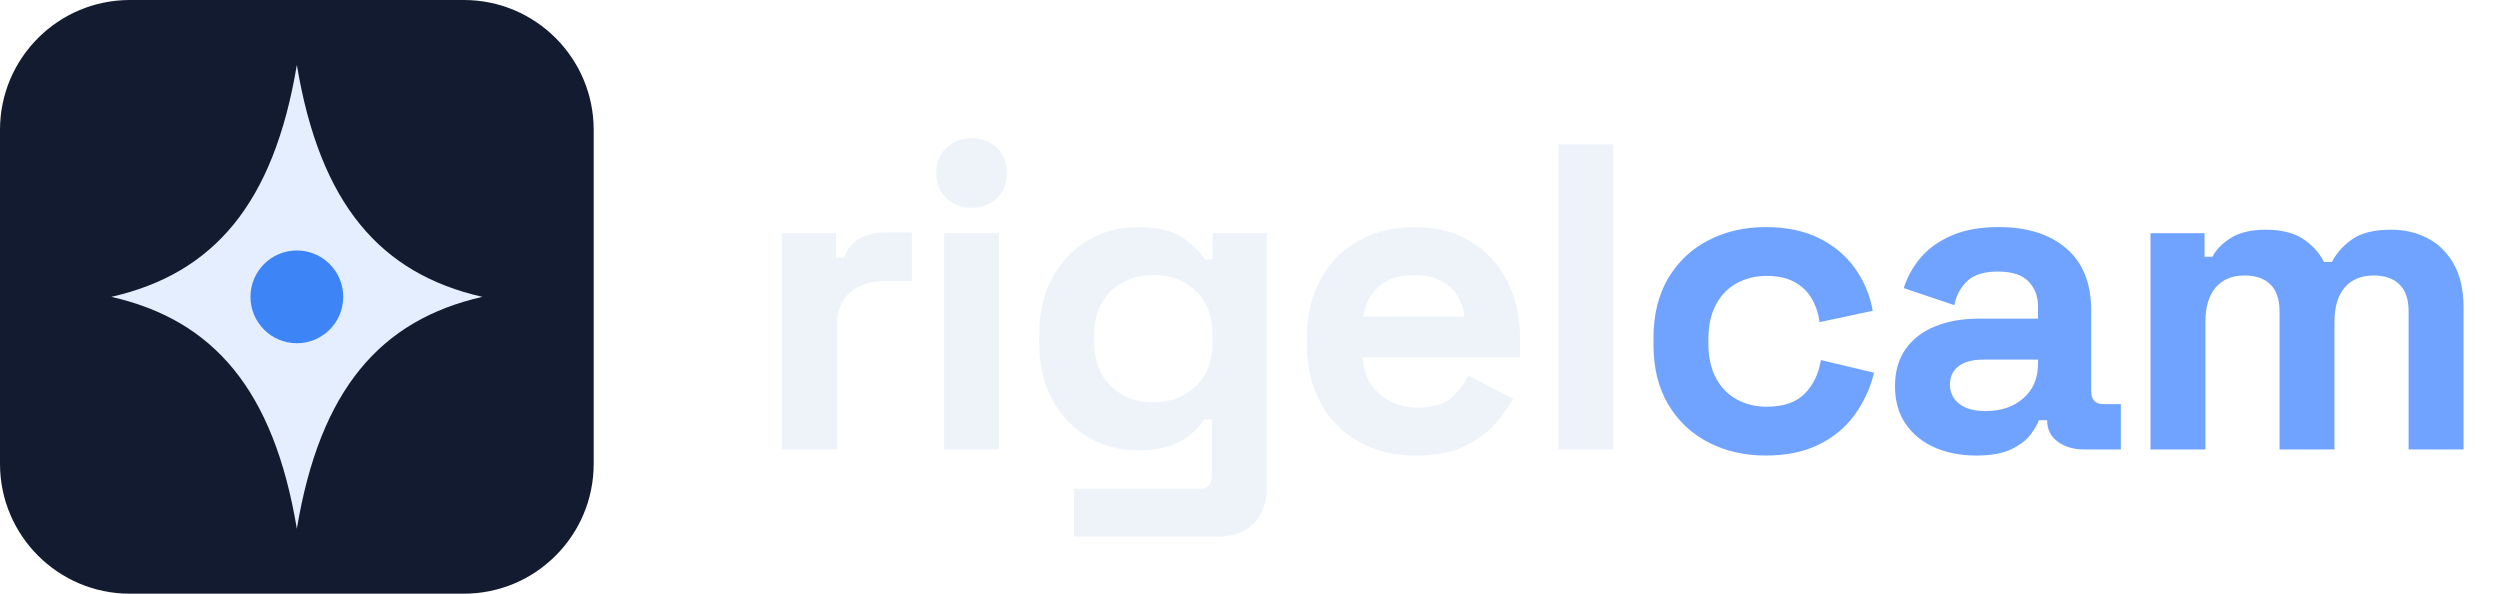
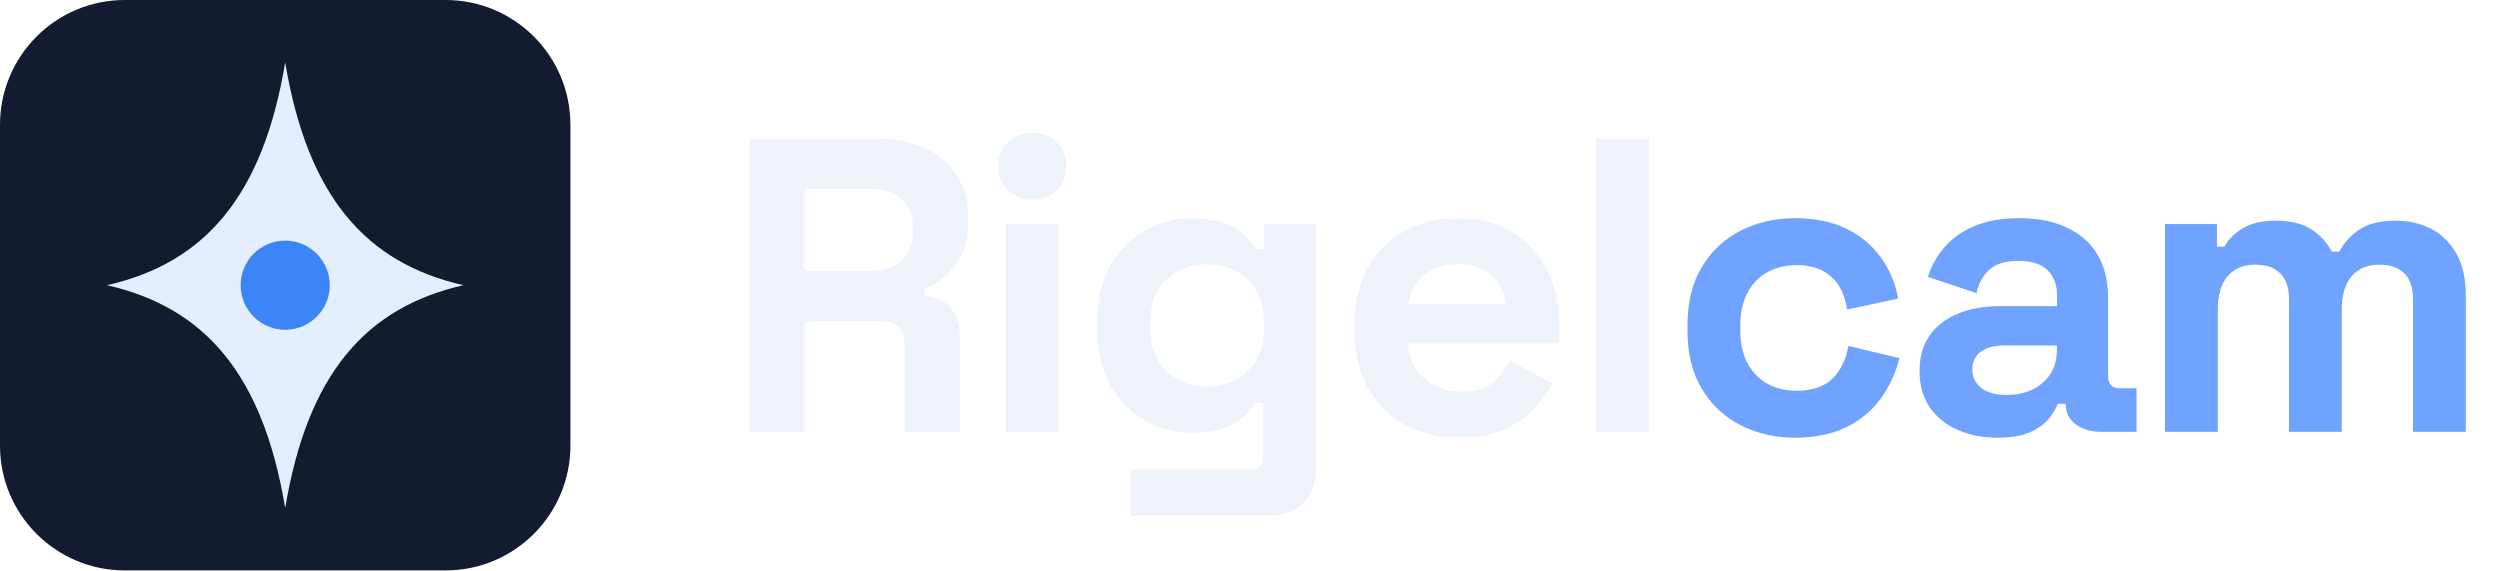
- <svg xmlns="http://www.w3.org/2000/svg" width="539" height="128" viewBox="0 0 539 128">
+ <svg xmlns="http://www.w3.org/2000/svg" width="561" height="128" viewBox="0 0 561 128">
  <g transform="translate(0 0)">
    <rect width="128" height="128" rx="28" fill="#121B2F" />
    <path d="M 64 14 C 69 44 82 59 104 64 C 82 69 69 84 64 114 C 59 84 46 69 24 64 C 46 59 59 44 64 14 Z" fill="#E4EEFF" />
    <circle cx="64" cy="64" r="10" fill="#3D84F7" />
  </g>
-   <path d="M168.58 96.9V50.276H180.236V55.54H181.928Q182.962 52.72 185.359 51.404Q187.756 50.088 190.952 50.088H196.592V60.616H190.764Q186.252 60.616 183.338 63.013Q180.424 65.41 180.424 70.392V96.9Z M203.548 96.9V50.276H215.392V96.9ZM209.47 44.824Q206.274 44.824 204.065 42.756Q201.856 40.688 201.856 37.304Q201.856 33.92 204.065 31.852Q206.274 29.784 209.47 29.784Q212.76 29.784 214.922 31.852Q217.084 33.92 217.084 37.304Q217.084 40.688 214.922 42.756Q212.76 44.824 209.47 44.824Z M224.04 73.776V72.272Q224.04 64.94 226.954 59.723Q229.868 54.506 234.709 51.733Q239.55 48.96 245.284 48.96Q251.676 48.96 254.966 51.216Q258.256 53.472 259.76 55.916H261.452V50.276H273.108V105.172Q273.108 109.966 270.288 112.833Q267.468 115.7 262.768 115.7H231.56V105.36H258.632Q261.264 105.36 261.264 102.54V90.414H259.572Q258.632 91.918 256.94 93.469Q255.248 95.02 252.428 96.054Q249.608 97.088 245.284 97.088Q239.55 97.088 234.709 94.315Q229.868 91.542 226.954 86.325Q224.04 81.108 224.04 73.776ZM248.668 86.748Q254.12 86.748 257.786 83.27Q261.452 79.792 261.452 73.494V72.554Q261.452 66.162 257.833 62.731Q254.214 59.3 248.668 59.3Q243.216 59.3 239.55 62.731Q235.884 66.162 235.884 72.554V73.494Q235.884 79.792 239.55 83.27Q243.216 86.748 248.668 86.748Z M305.256 98.216Q298.3 98.216 292.989 95.255Q287.678 92.294 284.717 86.889Q281.756 81.484 281.756 74.152V73.024Q281.756 65.692 284.67 60.287Q287.584 54.882 292.848 51.921Q298.112 48.96 305.068 48.96Q311.93 48.96 317.006 52.015Q322.082 55.07 324.902 60.475Q327.722 65.88 327.722 73.024V77.066H293.788Q293.976 81.86 297.36 84.868Q300.744 87.876 305.632 87.876Q310.614 87.876 312.964 85.714Q315.314 83.552 316.536 80.92L326.218 85.996Q324.902 88.44 322.411 91.307Q319.92 94.174 315.784 96.195Q311.648 98.216 305.256 98.216ZM293.882 68.23H315.69Q315.314 64.188 312.447 61.744Q309.58 59.3 304.974 59.3Q300.18 59.3 297.36 61.744Q294.54 64.188 293.882 68.23Z M335.994 96.9V31.1H347.838V96.9Z" fill="#EEF3FA" />
-   <path d="M380.644 98.216Q373.876 98.216 368.377 95.396Q362.878 92.576 359.682 87.218Q356.486 81.86 356.486 74.246V72.93Q356.486 65.316 359.682 59.958Q362.878 54.6 368.377 51.78Q373.876 48.96 380.644 48.96Q387.318 48.96 392.112 51.31Q396.906 53.66 399.867 57.749Q402.828 61.838 403.768 67.008L392.3 69.452Q391.924 66.632 390.608 64.376Q389.292 62.12 386.895 60.804Q384.498 59.488 380.926 59.488Q377.354 59.488 374.487 61.039Q371.62 62.59 369.975 65.645Q368.33 68.7 368.33 73.118V74.058Q368.33 78.476 369.975 81.531Q371.62 84.586 374.487 86.137Q377.354 87.688 380.926 87.688Q386.284 87.688 389.057 84.915Q391.83 82.142 392.582 77.63L404.05 80.356Q402.828 85.338 399.867 89.427Q396.906 93.516 392.112 95.866Q387.318 98.216 380.644 98.216Z M426.046 98.216Q421.064 98.216 417.116 96.477Q413.168 94.738 410.865 91.401Q408.562 88.064 408.562 83.27Q408.562 78.476 410.865 75.233Q413.168 71.99 417.257 70.345Q421.346 68.7 426.61 68.7H439.394V66.068Q439.394 62.778 437.326 60.663Q435.258 58.548 430.746 58.548Q426.328 58.548 424.166 60.569Q422.004 62.59 421.346 65.786L410.442 62.12Q411.57 58.548 414.061 55.587Q416.552 52.626 420.735 50.793Q424.918 48.96 430.934 48.96Q440.146 48.96 445.504 53.566Q450.862 58.172 450.862 66.914V84.304Q450.862 87.124 453.494 87.124H457.254V96.9H449.358Q445.88 96.9 443.624 95.208Q441.368 93.516 441.368 90.696V90.602H439.582Q439.206 91.73 437.89 93.563Q436.574 95.396 433.754 96.806Q430.934 98.216 426.046 98.216ZM428.114 88.628Q433.096 88.628 436.245 85.855Q439.394 83.082 439.394 78.476V77.536H427.456Q424.166 77.536 422.286 78.946Q420.406 80.356 420.406 82.894Q420.406 85.432 422.38 87.03Q424.354 88.628 428.114 88.628Z M463.646 96.9V50.276H475.302V55.352H476.994Q478.216 53.002 481.036 51.263Q483.856 49.524 488.462 49.524Q493.444 49.524 496.452 51.451Q499.46 53.378 501.058 56.48H502.75Q504.348 53.472 507.262 51.498Q510.176 49.524 515.534 49.524Q519.858 49.524 523.383 51.357Q526.908 53.19 529.023 56.903Q531.138 60.616 531.138 66.256V96.9H519.294V67.102Q519.294 63.248 517.32 61.321Q515.346 59.394 511.774 59.394Q507.732 59.394 505.523 61.979Q503.314 64.564 503.314 69.358V96.9H491.47V67.102Q491.47 63.248 489.496 61.321Q487.522 59.394 483.95 59.394Q479.908 59.394 477.699 61.979Q475.49 64.564 475.49 69.358V96.9Z" fill="#6FA3FF" />
+   <path d="M168.204 96.900V31.100H196.780Q202.984 31.100 207.590 33.262Q212.196 35.424 214.734 39.372Q217.272 43.320 217.272 48.678V49.806Q217.272 55.728 214.452 59.394Q211.632 63.060 207.496 64.752V66.444Q211.256 66.632 213.324 69.029Q215.392 71.426 215.392 75.374V96.900H202.984V77.160Q202.984 74.904 201.809 73.494Q200.634 72.084 197.908 72.084H180.612V96.900ZM180.612 60.804H195.464Q199.882 60.804 202.373 58.407Q204.864 56.010 204.864 52.062V51.122Q204.864 47.174 202.420 44.777Q199.976 42.380 195.464 42.380H180.612ZM225.732 96.9V50.276H237.576V96.9ZM231.654 44.824Q228.458 44.824 226.249 42.756Q224.04 40.688 224.04 37.304Q224.04 33.92 226.249 31.852Q228.458 29.784 231.654 29.784Q234.944 29.784 237.106 31.852Q239.268 33.92 239.268 37.304Q239.268 40.688 237.106 42.756Q234.944 44.824 231.654 44.824ZM246.224 73.776V72.272Q246.224 64.94 249.138 59.723Q252.052 54.506 256.893 51.733Q261.734 48.96 267.468 48.96Q273.86 48.96 277.15 51.216Q280.44 53.472 281.944 55.916H283.636V50.276H295.292V105.172Q295.292 109.966 292.472 112.833Q289.652 115.7 284.952 115.7H253.744V105.36H280.816Q283.448 105.36 283.448 102.54V90.414H281.756Q280.816 91.918 279.124 93.469Q277.432 95.02 274.612 96.054Q271.792 97.088 267.468 97.088Q261.734 97.088 256.893 94.315Q252.052 91.542 249.138 86.325Q246.224 81.108 246.224 73.776ZM270.852 86.748Q276.304 86.748 279.97 83.27Q283.636 79.792 283.636 73.494V72.554Q283.636 66.162 280.017 62.731Q276.398 59.3 270.852 59.3Q265.4 59.3 261.734 62.731Q258.068 66.162 258.068 72.554V73.494Q258.068 79.792 261.734 83.27Q265.4 86.748 270.852 86.748ZM327.44 98.216Q320.484 98.216 315.173 95.255Q309.862 92.294 306.901 86.889Q303.94 81.484 303.94 74.152V73.024Q303.94 65.692 306.854 60.287Q309.768 54.882 315.032 51.921Q320.296 48.96 327.252 48.96Q334.114 48.96 339.19 52.015Q344.266 55.07 347.086 60.475Q349.906 65.88 349.906 73.024V77.066H315.972Q316.16 81.86 319.544 84.868Q322.928 87.876 327.816 87.876Q332.798 87.876 335.148 85.714Q337.498 83.552 338.72 80.92L348.402 85.996Q347.086 88.44 344.595 91.307Q342.104 94.174 337.968 96.195Q333.832 98.216 327.44 98.216ZM316.066 68.23H337.874Q337.498 64.188 334.631 61.744Q331.764 59.3 327.158 59.3Q322.364 59.3 319.544 61.744Q316.724 64.188 316.066 68.23ZM358.178 96.9V31.1H370.022V96.9Z" fill="#EEF3FA" />
+   <path d="M402.828 98.216Q396.06 98.216 390.561 95.396Q385.062 92.576 381.866 87.218Q378.67 81.86 378.67 74.246V72.93Q378.67 65.316 381.866 59.958Q385.062 54.6 390.561 51.78Q396.06 48.96 402.828 48.96Q409.502 48.96 414.296 51.31Q419.09 53.66 422.051 57.749Q425.012 61.838 425.952 67.008L414.484 69.452Q414.108 66.632 412.792 64.376Q411.476 62.12 409.079 60.804Q406.682 59.488 403.11 59.488Q399.538 59.488 396.671 61.039Q393.804 62.59 392.159 65.645Q390.514 68.7 390.514 73.118V74.058Q390.514 78.476 392.159 81.531Q393.804 84.586 396.671 86.137Q399.538 87.688 403.11 87.688Q408.468 87.688 411.241 84.915Q414.014 82.142 414.766 77.63L426.234 80.356Q425.012 85.338 422.051 89.427Q419.09 93.516 414.296 95.866Q409.502 98.216 402.828 98.216ZM448.23 98.216Q443.248 98.216 439.3 96.477Q435.352 94.738 433.049 91.401Q430.746 88.064 430.746 83.27Q430.746 78.476 433.049 75.233Q435.352 71.99 439.441 70.345Q443.53 68.7 448.794 68.7H461.578V66.068Q461.578 62.778 459.51 60.663Q457.442 58.548 452.93 58.548Q448.512 58.548 446.35 60.569Q444.188 62.59 443.53 65.786L432.626 62.12Q433.754 58.548 436.245 55.587Q438.736 52.626 442.919 50.793Q447.102 48.96 453.118 48.96Q462.33 48.96 467.688 53.566Q473.046 58.172 473.046 66.914V84.304Q473.046 87.124 475.678 87.124H479.438V96.9H471.542Q468.064 96.9 465.808 95.208Q463.552 93.516 463.552 90.696V90.602H461.766Q461.39 91.73 460.074 93.563Q458.758 95.396 455.938 96.806Q453.118 98.216 448.23 98.216ZM450.298 88.628Q455.28 88.628 458.429 85.855Q461.578 83.082 461.578 78.476V77.536H449.64Q446.35 77.536 444.47 78.946Q442.59 80.356 442.59 82.894Q442.59 85.432 444.564 87.03Q446.538 88.628 450.298 88.628ZM485.83 96.9V50.276H497.486V55.352H499.178Q500.4 53.002 503.22 51.263Q506.04 49.524 510.646 49.524Q515.628 49.524 518.636 51.451Q521.644 53.378 523.242 56.48H524.934Q526.532 53.472 529.446 51.498Q532.36 49.524 537.718 49.524Q542.042 49.524 545.567 51.357Q549.092 53.19 551.207 56.903Q553.322 60.616 553.322 66.256V96.9H541.478V67.102Q541.478 63.248 539.504 61.321Q537.53 59.394 533.958 59.394Q529.916 59.394 527.707 61.979Q525.498 64.564 525.498 69.358V96.9H513.654V67.102Q513.654 63.248 511.68 61.321Q509.706 59.394 506.134 59.394Q502.092 59.394 499.883 61.979Q497.674 64.564 497.674 69.358V96.9Z" fill="#6FA3FF" />
</svg>
